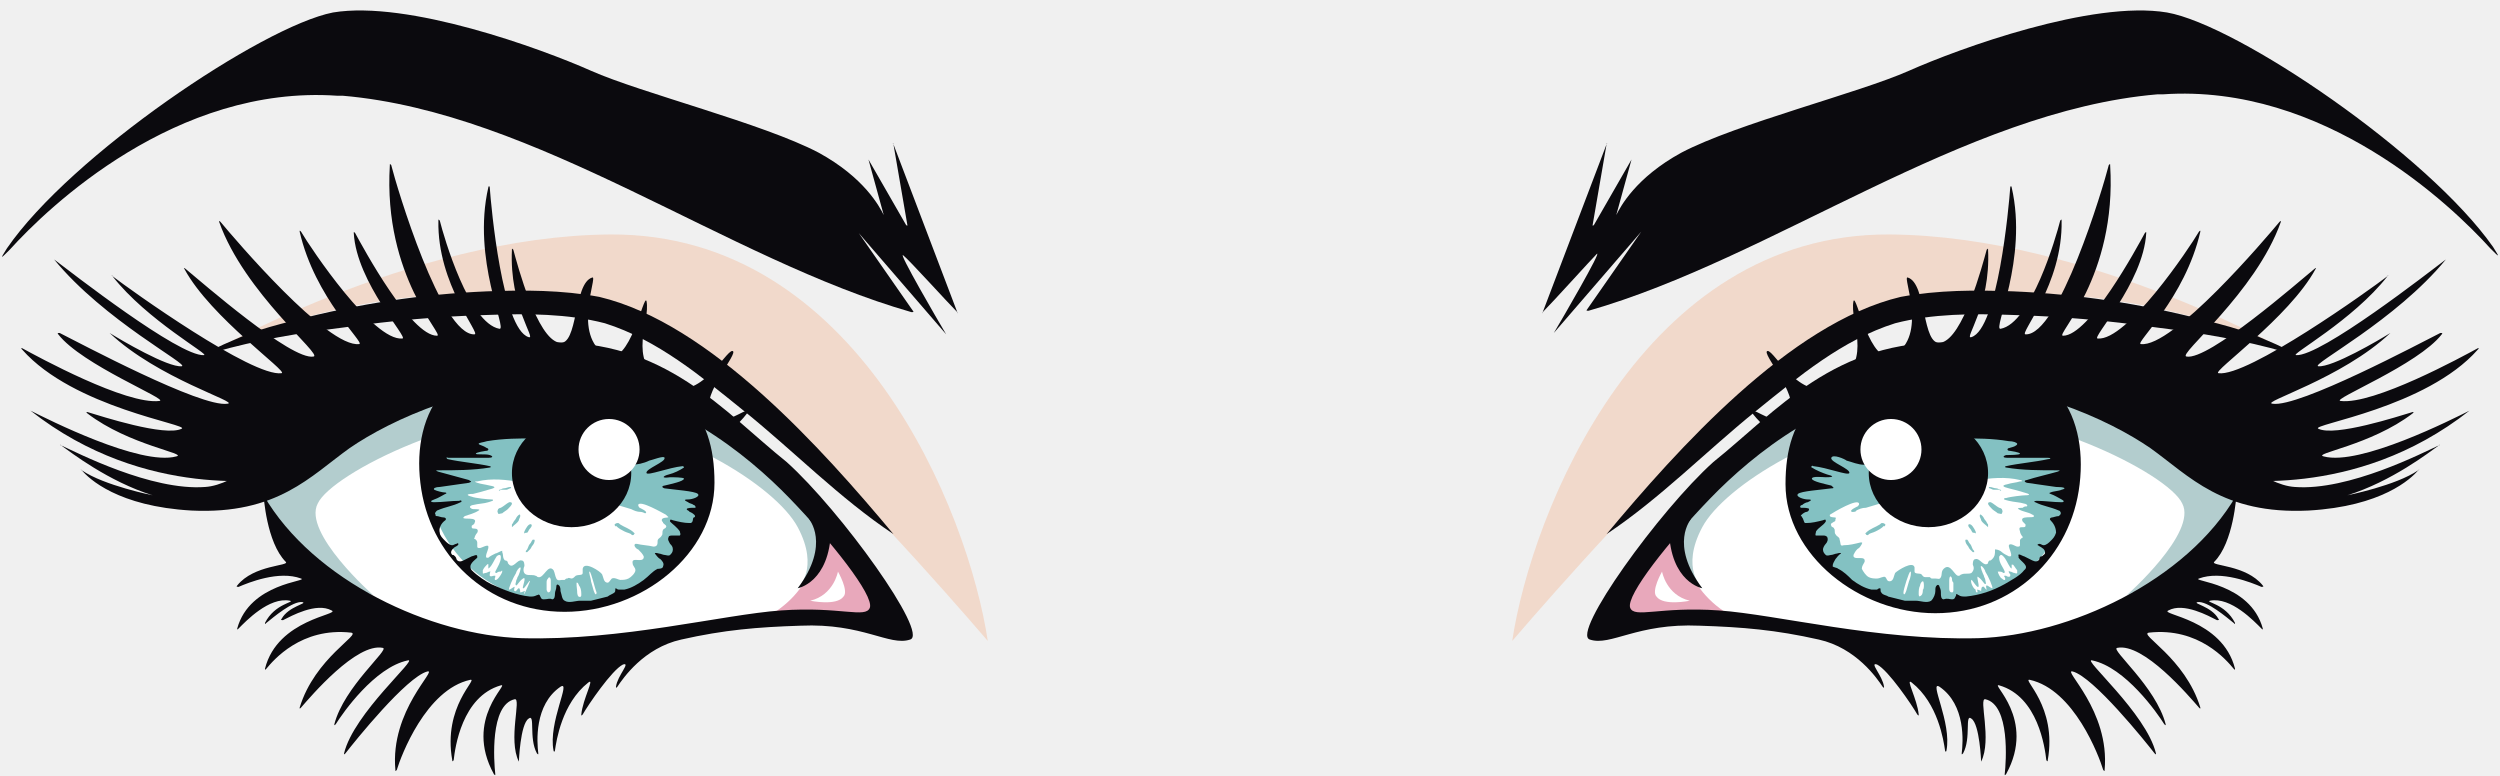
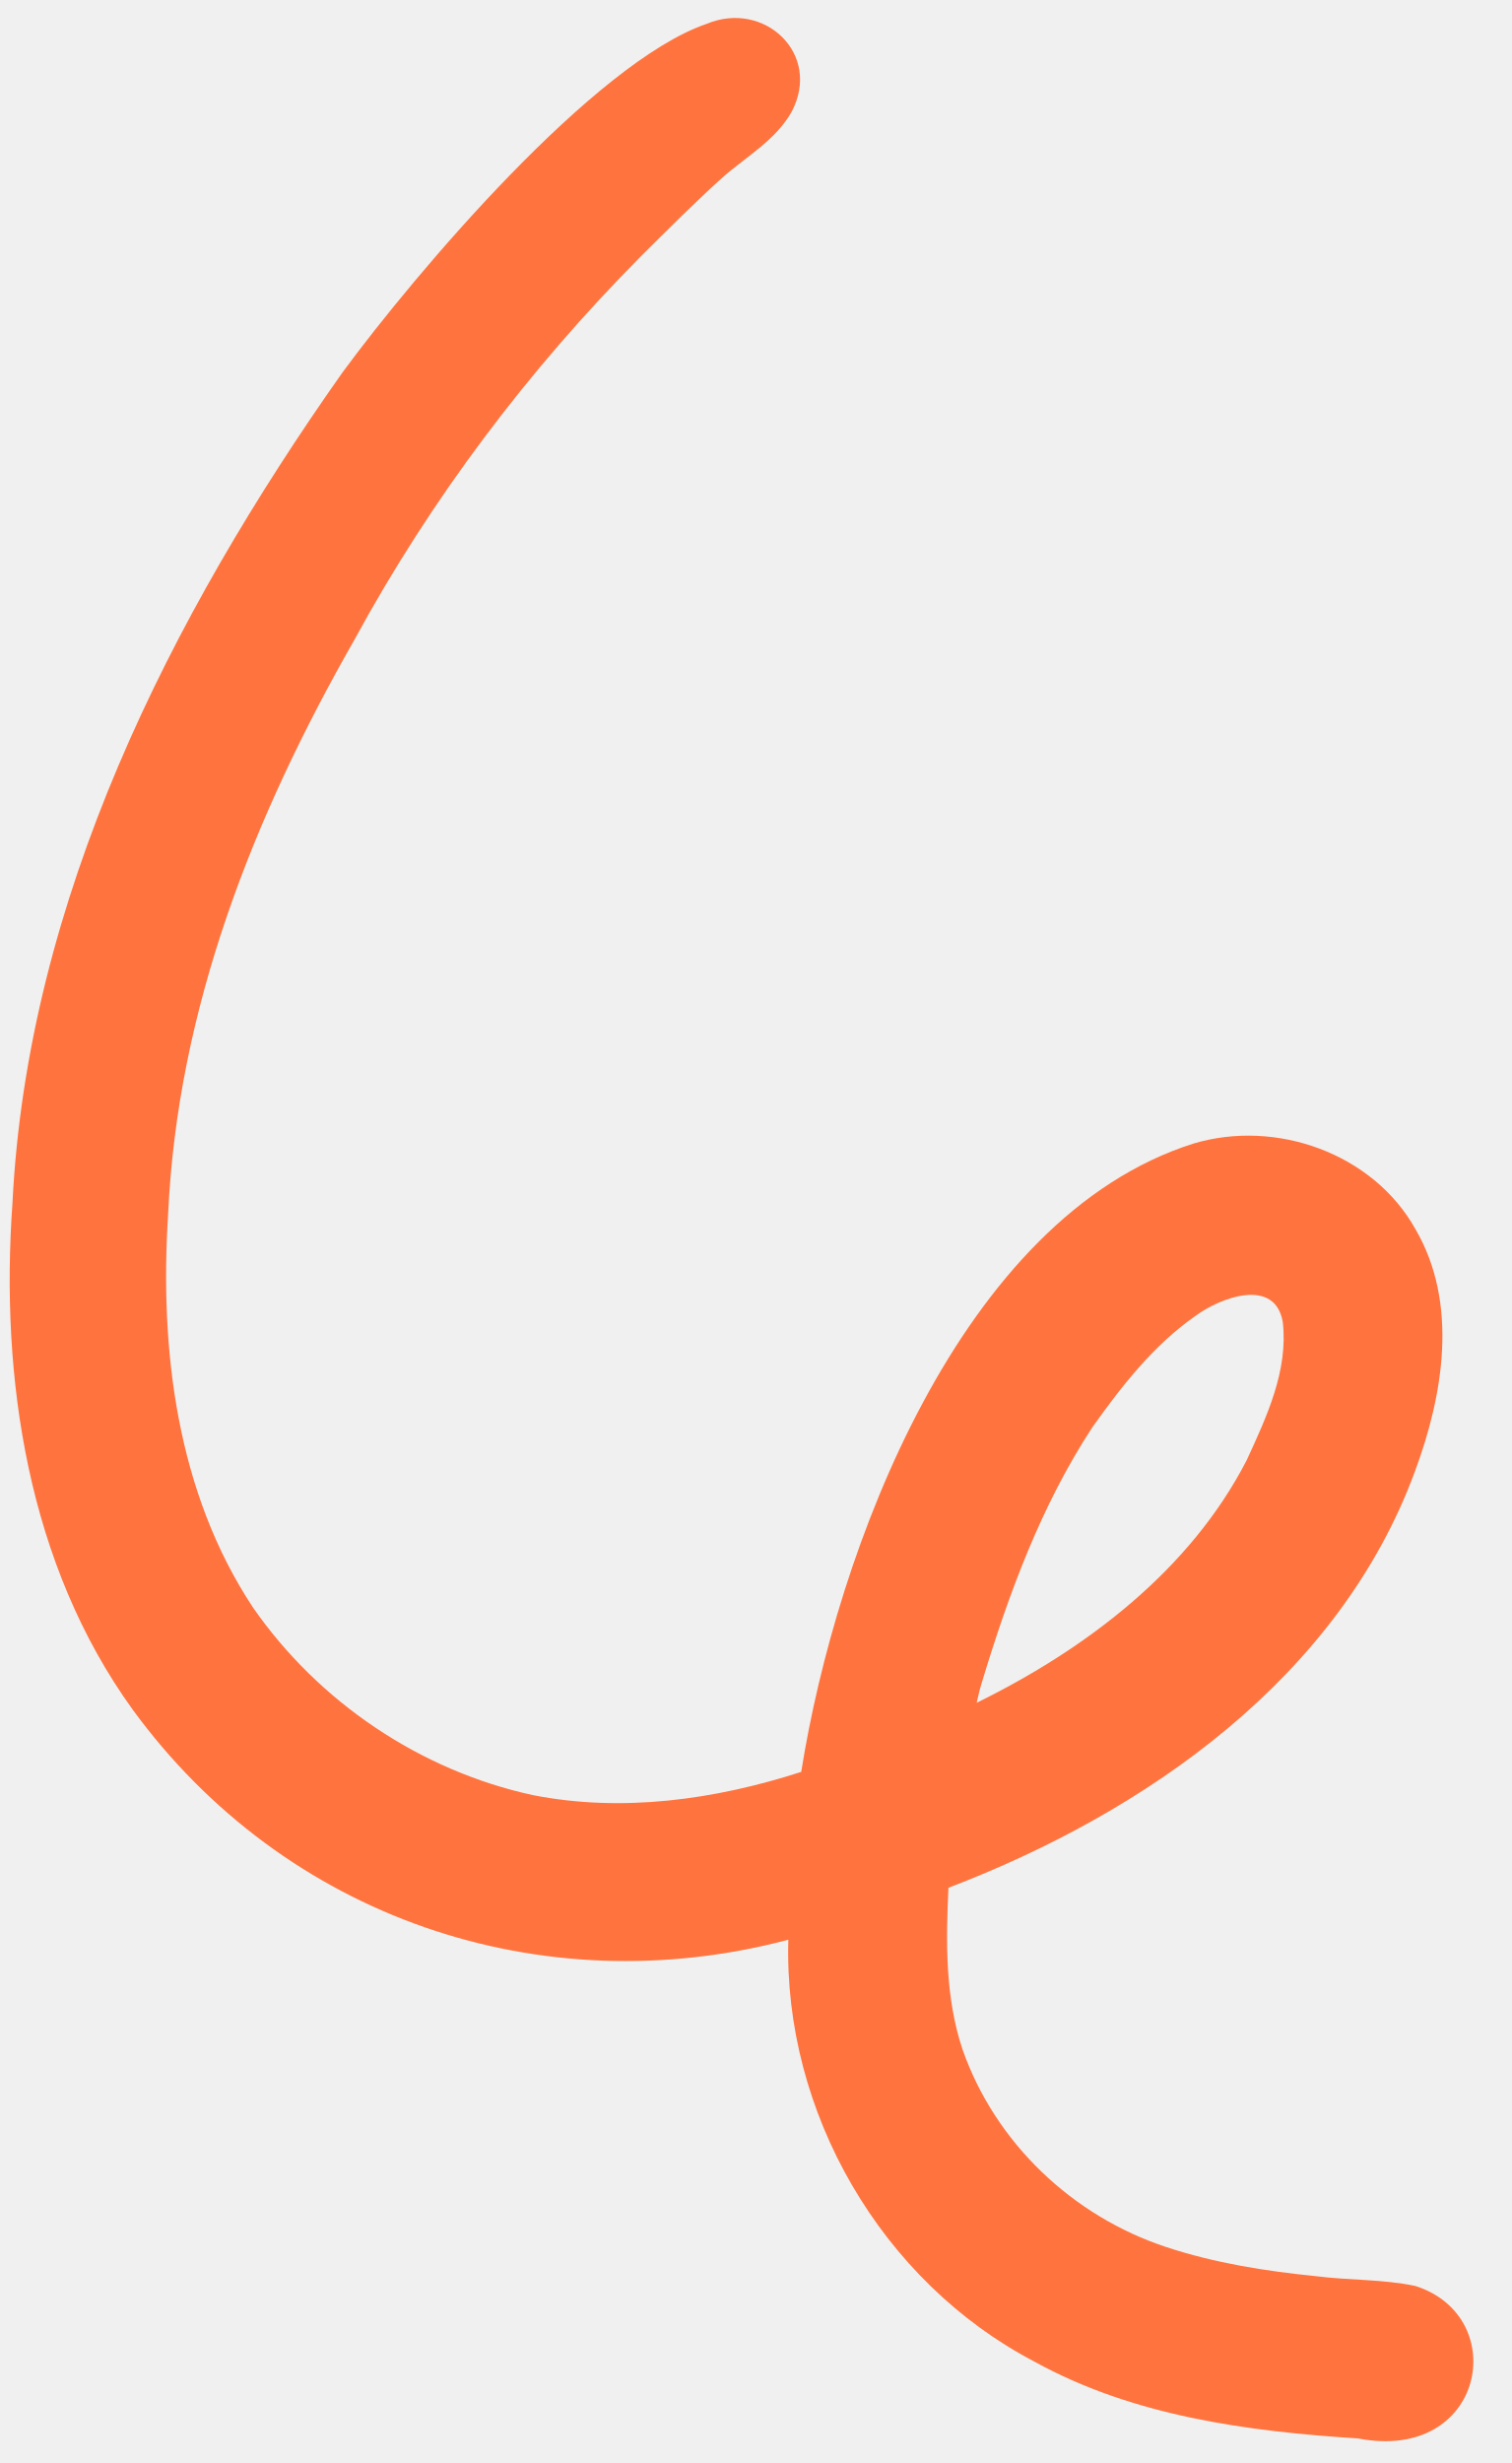
- <svg xmlns="http://www.w3.org/2000/svg" contentScriptType="text/ecmascript" fill="#000000" width="180.2" zoomAndPan="magnify" contentStyleType="text/css" viewBox="9.9 71.7 180.2 55.9" height="55.9" preserveAspectRatio="xMidYMid meet" version="1">
-   <g>
-     <g>
-       <g id="change1_4">
-         <path fill="#ffffff" d="M73.8,116.5c0,0-8-17.3-24.5-19.6c-14.9-2-20.5,9.3-20.5,9.3s-0.4,9.1,16.8,12.1c7.1,1.3,12.9-1.6,17.9-2 S73.8,116.5,73.8,116.5z" />
-       </g>
-       <g id="change2_2">
-         <path fill="#e8a8bb" d="M68.9,108.9c0.4,1.8-0.3,5.6-4,7.4c0,0,6.6-0.8,9.5,0.6c0,0-1.4-2.8-2.8-4.7 C70.1,110.3,68.9,108.9,68.9,108.9z" />
-       </g>
-       <g id="change1_5">
-         <path fill="#ffffff" d="M70.3,112.9c0,0-0.3,1.7-2,2.1c0,0,1.9,0.4,2.4-0.3C71.1,114.3,70.3,112.9,70.3,112.9z" />
-       </g>
-       <g id="change3_9">
-         <path fill="#83c1c2" d="M58.2,101.9c-2.8-2.6-7.3-2.6-10.8-2c-1.1,0.2-2.2,0.4-3.2,0.9c-1.6,0.8-2.9,2.1-3.3,3.8 c-0.2,0.9-0.2,2,0,3c0.6,2.6,2.1,4.8,4.5,6.2c0.7,0.4,1.4,0.7,2.1,1c3.9,1.3,8.2,0.3,10.9-2.8c1.2-1.3,2.4-3.2,2.3-5.1 C60.7,105,59.6,103.2,58.2,101.9z M46.1,112.9c0,0.1-0.2,0.4-0.3,0.5c-0.2,0.2-0.3,0.1-0.2-0.1c0,0,0-0.1,0-0.1c0,0-0.1,0-0.1,0 c-0.1,0-0.2,0.1-0.3,0c0,0,0-0.1,0-0.1c0-0.1,0.1-0.3,0-0.2c-0.1,0-0.2,0.1-0.3,0.1c-0.1,0-0.2,0.1-0.2,0c0,0,0-0.1,0-0.2 c0.1-0.2,0.2-0.3,0.3-0.4c0,0,0.1-0.1,0.1,0c0,0,0,0,0,0.1c0,0,0,0.1,0,0.1c0,0.1,0,0.1,0.1,0c0.2-0.2,0.3-0.5,0.5-0.8 c0,0,0.1-0.1,0.2-0.1c0.1,0,0.1,0.1,0.1,0.2c0,0.3-0.2,0.6-0.4,1c0,0.1,0,0.1,0.1,0.1c0.1-0.1,0.2-0.1,0.3-0.1 C46.1,112.8,46.1,112.8,46.1,112.9C46.1,112.9,46.1,112.9,46.1,112.9z M47.8,114.3c0,0-0.1,0.2-0.1,0.2c-0.1,0,0.1-0.2,0-0.2 c0,0-0.2,0.1-0.3,0.1c0,0,0-0.3-0.1-0.3c-0.1,0-0.2,0.3-0.3,0.2c-0.1,0,0-0.3,0-0.3c-0.1,0-0.3,0.2-0.4,0.2 c-0.1,0,0.3-0.9,0.5-1.2c0-0.1,0.2-0.4,0.3-0.4s-0.1,0.6-0.2,0.7c0,0.1-0.1,0.2-0.1,0.3c0,0.1-0.1,0.2,0,0.3 c0.1,0,0.2-0.3,0.5-0.5s-0.1,0.7,0,0.7c0.1,0.1,0.5-0.7,0.5-0.5C48.1,113.6,47.9,114.1,47.8,114.3z M49.6,114.1 c0,0.1,0,0.3-0.2,0.3c0,0-0.1-0.1-0.1-0.2c0-0.2,0-0.4,0-0.5c0-0.1,0-0.2,0.1-0.3c0.1-0.2,0.2,0,0.2,0.1 C49.6,113.7,49.6,113.9,49.6,114.1z M51.6,114.7c-0.1-0.1-0.1-0.3-0.1-0.4c0-0.1-0.1-0.7,0-0.6c0.1,0,0.1,0.2,0.2,0.3 c0.1,0.2,0.1,0.4,0.1,0.6C51.8,114.6,51.8,114.8,51.6,114.7z M52.7,114.3c-0.1-0.3-0.1-0.4-0.2-0.7c0-0.2-0.2-0.7-0.1-0.7 c0.1,0,0.4,1.3,0.5,1.5C52.9,114.6,52.8,114.6,52.7,114.3z M57.6,109.2c0,0.1,0.1,0.1,0.1,0.2c0.1,0.1,0.3,0.2,0.2,0.3 c0,0.1-0.2,0.1-0.2,0.2c-0.1,0.1,0,0.3-0.1,0.4c-0.1,0.2-0.3,0.2-0.3,0.4c0,0.2,0,0.4-0.3,0.4c-0.4-0.1-0.8-0.1-1.2-0.2 c0,0-0.1,0-0.1,0c-0.2,0.1,0.1,0.4,0.2,0.4c0.2,0.2,0.3,0.3,0.4,0.5c0,0,0,0.1,0,0.1c-0.1,0.4-0.9-0.1-0.8,0.4 c0,0.2,0.2,0.3,0.2,0.5c0,0.2-0.3,0.5-0.5,0.6c-0.2,0.1-0.4,0.1-0.6,0.1c-0.1,0-0.4-0.2-0.6-0.1c-0.1,0.1-0.2,0.3-0.3,0.3 c-0.3,0-0.3-0.4-0.4-0.6c-0.1-0.2-1.3-1-1.4-0.4c0,0.1,0,0.2,0,0.3c0,0.2-0.3,0.1-0.5,0.2c-0.1,0.1-0.2,0.2-0.3,0.2 c-0.1,0-0.2-0.1-0.3,0c-0.1,0-0.1,0-0.2,0.1c-0.1,0-0.1,0-0.2,0c-0.1,0-0.3,0.1-0.4-0.1c-0.1-0.2-0.1-0.4-0.2-0.6 c-0.4-0.5-0.7,0.6-1.1,0.5c-0.1,0-0.1-0.1-0.2-0.1c-0.2-0.1-0.5,0-0.7-0.1c-0.2-0.1-0.2-0.4-0.1-0.6c0-0.1,0-0.4-0.2-0.4 c-0.3-0.1-0.6,0.6-0.9,0.3c-0.1-0.1-0.1-0.1-0.1-0.2c-0.1-0.1-0.1-0.1-0.2-0.1c-0.2-0.2-0.1-0.4-0.2-0.6c0,0,0-0.1,0-0.1 c-0.1,0-0.4,0.2-0.5,0.2c-0.2,0.1-0.4,0.2-0.5,0.3c0,0-0.1,0-0.1,0c-0.2,0,0.1-0.6,0.1-0.7c0,0,0-0.1,0-0.1c0-0.2-0.5,0.1-0.6,0.1 c0,0,0,0-0.1,0c0,0-0.1,0-0.1-0.1c0-0.1,0-0.2,0-0.3c0-0.1-0.1-0.2-0.1-0.2c-0.1-0.1-0.2,0-0.1-0.1c0-0.1,0.1-0.3,0.2-0.4 c0.1-0.2,0-0.3-0.2-0.3c-0.1,0-0.2,0-0.2-0.1c0,0,0,0,0-0.1c0.1-0.1,0.2-0.1,0.2-0.2c0.3-0.5-0.9-0.2-0.8-0.4c0,0,0,0,0.1-0.1 c0.3-0.1,0.7-0.2,1-0.4c0.2-0.1-0.2-0.1-0.3-0.1c-0.1,0-0.2,0-0.3-0.1c-0.1-0.1,0.1-0.2,0.2-0.2c0.4-0.1,0.8-0.1,1.1-0.2 c0.3-0.1,0.4-0.1,0.3-0.2c0,0,0,0-0.1,0c-0.2,0-1.2-0.1-1.4-0.2c-0.4-0.1-0.4-0.2,0.1-0.2c0.4-0.1,0.8-0.2,1.1-0.3 c0.4-0.1,0.7-0.2,0.1-0.3c-0.4-0.1-0.6-0.1-0.9-0.2c-0.3-0.1-0.1-0.1,0-0.1c2.1-0.5,4.2,0.5,6.4,0.5c0.1,0,0.3,0,0.4,0.1l1.3,0.4 c0.7,0.3,1.3,0.5,2,0.7c0.3,0.1,0.7,0.2,1,0.3c0.2,0.1,0.4,0.2,0.7,0.2c0.1,0,0.3,0.1,0.3,0.1c0.3-0.1-0.4-0.4-0.4-0.4 c0,0-0.1-0.1-0.1-0.2c0.1-0.4,1.8,0.6,2,0.7c0,0,0.1,0.1,0.1,0.1C58.3,109.1,57.6,108.9,57.6,109.2z" />
-       </g>
-       <g id="change4_2">
-         <path fill="#b3cdce" d="M67.4,114.1c0,0,1.6-1.4,0-4.4c-1.6-3-8.9-7.5-16.2-8.2c-7.3-0.7-17.4,4.3-18.4,6.5c-1.1,2.1,4,6.6,4,6.6 s-7-2.5-8.2-7.9c0,0,9.4-9.1,22.9-8s17.6,10.5,17.6,11.7C69.2,112.1,68.6,113.4,67.4,114.1z" />
-       </g>
-       <g id="change5_2">
-         <path fill="#f1d9cb" d="M24.5,97.4c0,0,14.9-8.7,29.4-8.8c17.8-0.1,25.8,20,27.2,29.3c0,0-8.8-10.3-13.6-14.4 c-4-3.5-9.8-8.4-19.4-10.2C39.2,91.7,27.9,95.4,24.5,97.4z" />
-       </g>
-       <g id="change6_8">
-         <path fill="#0b0a0e" d="M74.3,110.2c-3.9-2.6-7.2-6-10.8-8.9c-3.1-2.5-6.2-5.1-10-6.3c-2.7-0.7-5.6-0.7-8.4-0.6 c-3.5,0.1-6.9,0.4-10.4,0.9c-3.2,0.4-6.3,0.9-9.4,1.8c-0.3,0.1-0.5,0.2-0.8,0.3c0,0,0,0,0,0c0.9-0.7,2.1-1.1,3.2-1.6 c1.1-0.4,2.2-0.7,3.4-1c4.6-1.2,9.2-1.9,13.9-2.1c2.7-0.1,5.4-0.1,8.1,0.4C61.1,95,69.2,104.1,74.3,110.2L74.3,110.2z" />
-       </g>
-       <g id="change6_9">
-         <path fill="#0b0a0e" d="M68.2,109.1c0,0,1.6,1.8-0.8,5c0,0,2.3-0.4,2.4-4.2L68.2,109.1z" />
-       </g>
-       <g id="change6_10">
-         <path fill="#0b0a0e" d="M78.9,94.2l-4.6-12.1c0-0.1-0.1-0.1,0,0l1,5.8c0,0.1,0,0.1-0.1,0l-2.7-4.7c-0.1-0.1-0.1-0.1,0,0l1.1,4 c0,0.1,0,0.1,0,0c-0.3-0.6-1.4-2.7-4.7-4.5c-4-2.1-12.8-4.3-16.4-5.9c-3.6-1.6-13.2-5.1-18.6-4.2C28.8,73.6,15,82.9,10.4,89.6 c-0.5,0.8-0.5,0.8,0.2,0.1c2.8-3.1,12-11.9,23.6-11.1c0.1,0,0.3,0,0.4,0c14,1.2,27.7,11.8,41,15.6c0.1,0,0.2,0,0.1-0.1l-3.9-5.6 c-0.1-0.1-0.1-0.1,0,0l6.3,7.3c0.1,0.1,0.1,0.1,0,0c-0.6-1-3.5-6-3.1-5.7C75.4,90.4,78.2,93.5,78.9,94.2 C78.9,94.3,79,94.3,78.9,94.2z" />
-       </g>
-       <g id="change6_11">
-         <path fill="#0b0a0e" d="M40.2,106.5c0.6,5.2,4.8,9.3,10.4,9.3s10.8-4.2,10.8-9.3c0-5.1-2.4-8.2-10.8-9.1 C42.1,96.5,39.6,101.5,40.2,106.5z M41.6,106.8l2.1-0.3c0.3-0.1,0.1-0.1,0-0.2c-0.7-0.2-1.5-0.4-2.2-0.6c-0.3-0.1-0.1-0.1,0-0.1 c1.2,0,2.5,0,3.7-0.2c0.1,0,0.1-0.1,0-0.1c-0.9-0.2-2.1-0.3-3-0.5c-0.1,0-0.2-0.2,0-0.1c1,0,1.9,0,2.9,0c0.3,0,0.4-0.1,0.1-0.2 c-0.3-0.1-1,0-1-0.1c0-0.1,0.7-0.2,0.7-0.2c0.3,0,0.2-0.2,0.1-0.2c-0.3-0.2-0.5-0.2-0.6-0.3c0-0.1,0.3-0.1,0.6-0.2 c1.2-0.2,2.3-0.2,3.5-0.2c0.8,0,1.6,0,2.3,0.3c0.6,0.2,1.2,0.5,1.9,0.7c0.6,0.2,1.2,0,1.8,0.4c0.3,0.2,0.5,0.5,0.9,0.5 c0.4,0,0.9-0.1,1.3-0.3c0.1,0,1.1-0.4,1.1-0.2c0.1,0.3-1.4,0.8-1.3,1.1c0.1,0.2,1.6-0.4,2.6-0.5c0.1,0,0.1,0.1,0.1,0.1 c-0.3,0.2-0.7,0.4-1.1,0.5c-0.4,0.1-0.6,0.3,0.1,0.2c0.2,0,1,0,1,0.1c0,0.2-1,0.4-1.4,0.5c-0.1,0-0.3,0.1,0,0.2 c0.7,0.1,2.2,0.2,2.4,0.4c0.2,0.2-0.4,0.4-0.7,0.4c-0.4,0-0.2,0.1,0,0.2c0.1,0.1,0.3,0.1,0.4,0.2c0.1,0,0.2,0.2,0.1,0.2 c0,0-0.1,0-0.1,0c-0.1,0-0.5,0-0.5,0.1c0,0.1,0.2,0.1,0.2,0.2c0.1,0,0.4,0.2,0.4,0.3c0,0,0,0.1-0.1,0.1c-0.1,0.1,0,0.3-0.2,0.4 c0,0-0.1,0-0.1,0c-0.4,0-0.8-0.1-1.2-0.2c0,0-0.2-0.1-0.2,0c0,0,0,0,0,0.1c0.2,0.2,0.5,0.4,0.7,0.7c0,0.1,0.1,0.2,0,0.3 c-0.2,0-0.3,0-0.5,0c-0.1,0-0.3,0-0.3,0.1c-0.1,0.2,0,0.3,0.1,0.5c0.1,0.1,0.2,0.2,0.2,0.4c0,0.2-0.1,0.3-0.2,0.4 c-0.1,0.1-0.3,0-0.4,0c-0.1,0-0.3-0.1-0.4-0.1c0,0-0.3-0.1-0.3,0c0,0,0,0,0,0c0.1,0.1,0.2,0.3,0.4,0.4c0.1,0.1,0.3,0.3,0.2,0.5 c0,0.2-0.3,0.2-0.4,0.2c-0.4,0.2-0.6,0.5-1,0.8c-0.4,0.3-0.9,0.6-1.4,0.7c-0.1,0-0.3,0-0.4,0c-0.1,0-0.2-0.1-0.2-0.1 c-0.1,0,0,0.2-0.1,0.3c-0.1,0.1-0.4,0.2-0.5,0.3c-0.4,0.1-0.8,0.2-1.2,0.3c-0.3,0-0.5,0-0.8,0c-0.3,0-0.8,0.2-1.1,0 c-0.2-0.1-0.2-0.4-0.3-0.7c0-0.1,0-0.3-0.1-0.4c-0.1-0.1-0.2-0.1-0.2,0.1c0,0.2-0.1,0.3-0.1,0.5c0,0.1,0,0.4-0.2,0.4 c-0.2-0.1-0.3,0-0.6,0c-0.2,0-0.2-0.1-0.3-0.3c-0.1-0.1-0.1,0-0.2,0c-0.2,0.1-0.3,0.1-0.5,0.1c-1-0.1-1.9-0.5-2.8-0.9 c-0.4-0.2-1-0.6-1.4-1c-0.3-0.4,0.2-0.7,0.4-0.9c0,0,0-0.1,0-0.1c0-0.2-0.3,0-0.4,0c-0.2,0.1-0.4,0.2-0.6,0.3 c-0.2,0.1-0.4,0.1-0.5-0.1c0-0.1-0.1-0.2-0.1-0.2c-0.1-0.1-0.1-0.1-0.2-0.1c-0.2-0.2,0-0.4,0.1-0.5c0.1-0.1,0.2-0.1,0.3-0.2 c0.1-0.1,0-0.2-0.1-0.1c-0.1,0-0.2,0.1-0.3,0.1c-0.2,0-0.4-0.2-0.5-0.3c-0.2-0.2-0.4-0.4-0.4-0.6c-0.1-0.3,0.1-0.7,0.4-0.9 c0.1-0.1,0-0.2-0.1-0.2c-0.2,0-0.4-0.1-0.5-0.1c-0.1,0-0.1,0-0.1-0.1c-0.1-0.1,0-0.2,0.1-0.3c0.7-0.3,1.1-0.3,1.7-0.6 c0.1,0,0.1-0.2-0.1-0.1c-0.6,0-1.2,0.1-1.8,0.1c-0.3,0-0.3-0.1,0-0.2c0.3-0.1,0.6-0.3,0.8-0.4c0.1,0,0.1-0.1,0-0.1 c-0.2,0-0.6-0.1-0.8-0.2C41.1,106.9,41.3,106.8,41.6,106.8z" />
-       </g>
-       <g id="change3_10">
-         <path fill="#83c1c2" d="M54.2,109.5c0,0,0.1-0.1,0.2-0.1c0.1,0,0.1,0,0.2,0.1c0.3,0.2,0.7,0.3,1,0.6c0,0,0.1,0.1,0,0.1 c0,0.1-0.2,0.1-0.2,0c-0.2-0.1-0.3-0.1-0.5-0.2c-0.2-0.1-0.4-0.2-0.6-0.4C54.3,109.7,54.2,109.6,54.2,109.5z" />
-       </g>
-       <g id="change3_11">
-         <path fill="#83c1c2" d="M47.9,111.3C47.9,111.3,47.9,111.2,47.9,111.3c0.1-0.2,0.1-0.3,0.2-0.4c0.1-0.1,0.1-0.2,0.2-0.3 c0,0,0,0,0.1,0c0.1,0,0,0.3-0.1,0.4c-0.1,0.1-0.1,0.2-0.2,0.3c0,0-0.1,0.1-0.1,0.1c0,0-0.1,0.1-0.1,0.1c0,0,0,0-0.1,0 C47.8,111.4,47.8,111.4,47.9,111.3z" />
-       </g>
-       <g id="change3_12">
-         <path fill="#83c1c2" d="M47.7,110c0.1-0.2,0.3-0.6,0.5-0.5c0.1,0.1-0.1,0.3-0.1,0.3c-0.1,0.1-0.1,0.2-0.2,0.3c0,0-0.1,0-0.1,0 C47.6,110.2,47.7,110.1,47.7,110C47.7,110,47.7,110,47.7,110z" />
-       </g>
-       <g id="change3_13">
-         <path fill="#83c1c2" d="M46.8,109.5c0.1-0.1,0.1-0.2,0.2-0.3c0.1-0.1,0.1-0.2,0.2-0.3c0.1-0.1,0.2-0.2,0.2,0 c0,0.1-0.1,0.2-0.1,0.3c-0.1,0.2-0.3,0.3-0.5,0.5C46.8,109.7,46.8,109.5,46.8,109.5z" />
-       </g>
-       <g>
-         <path fill="none" d="M46.7,108.2l0-0.2c0,0,0-0.1,0.1-0.1L46.7,108.2z" />
-         <g id="change3_8">
-           <path fill="#83c1c2" d="M45.8,108.4c0,0,0.1-0.1,0.2-0.1c0.2-0.1,0.4-0.3,0.6-0.4c0,0,0.1,0,0.1,0c0.1,0,0.1,0.1,0.1,0.1 c0,0.1-0.2,0.3-0.3,0.4c-0.1,0.1-0.3,0.2-0.4,0.3c-0.1,0-0.3,0.1-0.3,0C45.7,108.5,45.8,108.5,45.8,108.4z" />
-         </g>
-       </g>
-       <g id="change3_14">
-         <path fill="#83c1c2" d="M45.9,107c0.1,0,0.2-0.1,0.3-0.1c0.2,0,0.3-0.1,0.5-0.1c0.1,0,0,0.1,0,0.1c-0.1,0-0.2,0.1-0.3,0.1 c-0.1,0-0.3,0-0.4,0C45.9,107.1,45.8,107.1,45.9,107C45.9,107,45.9,107,45.9,107z" />
-       </g>
-       <g id="change6_12">
-         <ellipse rx="4.3" ry="3.9" fill="#0b0a0e" cx="51.1" cy="105.8" />
-       </g>
-       <g id="change1_6">
-         <circle fill="#ffffff" r="2.2" cx="53.8" cy="104.1" />
-       </g>
-       <g id="change6_13">
-         <path fill="#0b0a0e" d="M49.4,96.4c-14.4,0.5-20.3,10.1-24.7,10.4c-3.9,0.3-9.3-2.5-10.4-3c-0.1-0.1-0.1,0,0,0 c0.7,0.5,3.4,2.6,6.6,3.6c0,0-3.5-0.7-5.1-1.8c-0.1-0.1-0.1,0,0,0c0.5,0.6,2.6,2.6,7.9,2.9c6.2,0.3,8.6-2.5,11.4-4.5 c2.9-2,9.2-5,16.1-4.6s12.6,5.1,15.6,8.2s6.1,7,5.8,7.9c-0.3,0.8-2.1-0.1-6.4,0.2c-4.2,0.3-11.5,2.2-18.7,2 c-6.5-0.2-15-4.1-18.6-10.3c0,0,0.2,3.4,1.6,4.8c0.3,0.3-2.3,0.2-3.5,1.7c-0.1,0.1,0,0.1,0.1,0.1c0.7-0.3,2.9-1.2,4.5-0.6 c0.6,0.2-3.7,0.3-4.6,3.6c0,0.1,0,0.1,0.1,0c0.5-0.5,2.2-2.3,3.7-2c0.4,0.1-1.1,0.2-1.8,1.6c0,0.1,0,0.1,0.1,0 c0.5-0.4,1.9-1.6,2.6-1.5c0.4,0.1-1,0.3-1.5,1.2c-0.1,0.1,0,0.1,0.1,0.1c0.6-0.3,2.4-1.3,3.5-0.7c0.7,0.3-3.9,0.6-4.8,4.2 c0,0.1,0,0.1,0.1,0c0.5-0.6,2.5-3,6.1-2.6c0.8,0.1-2.6,1.8-3.7,5.4c0,0.1,0,0.1,0.1,0c0.7-0.8,4-4.7,5.9-4.3 c0.5,0.1-2.8,2.8-3.5,5.5c0,0.1,0,0.1,0.1,0c0.5-0.8,2.8-4.1,5.2-4.6c0.8-0.2-3.9,3.8-4.6,6.7c0,0.1,0,0.1,0.1,0 c0.7-0.9,4.4-5.5,5.9-5.9c0.8-0.2-2.7,2.8-2.3,7.1c0,0.1,0,0.1,0.1,0c0.3-1,2.1-5.8,5.3-6.5c0.6-0.1-2,1.9-1.3,5.8 c0,0.1,0,0.1,0.1,0c0.1-0.9,0.6-4.6,3.4-5.4c0.7-0.2-2.7,2.4-0.5,6.4c0.1,0.1,0.1,0.1,0.1,0c-0.1-0.9-0.4-5,1.4-5.4 c0.5-0.1-0.5,2.9,0.3,4.5c0,0,0.1-2.7,0.7-3.1c0.5-0.4,0,1.4,0.6,2.5c0.1,0.1,0.1,0.1,0.1,0c-0.1-0.8-0.3-3.5,1.6-4.8 c0.8-0.5-0.9,2.6-0.5,4.6c0,0.1,0.1,0.1,0.1,0c0.1-0.7,0.5-3.4,2.4-4.9c0.5-0.4-0.4,1.2-0.5,2.3c0,0.1,0,0.1,0.1,0 c0.4-0.7,2.1-3.2,2.9-3.6c0.6-0.2-0.4,0.8-0.5,1.6c0,0.1,0,0.1,0.1,0c0.4-0.6,1.9-2.8,4.6-3.4c3.1-0.7,5.5-0.9,8.6-1 c4.5-0.2,6.4,1.5,7.9,1c1.4-0.4-5-9.3-8.9-12.8C62.1,101.4,57.8,96.1,49.4,96.4z" />
-       </g>
-       <g id="change6_14">
-         <path fill="#0b0a0e" d="M12.1,101.3C12,101.2,12,101.2,12.1,101.3c1.2,0.6,7.9,4,10.5,3.3c0.9-0.2-3.4-0.8-6.4-3.1 c-0.1-0.1-0.1-0.1,0-0.1c1,0.3,5.6,1.8,6.8,1.2c0.6-0.3-7.8-1.5-11.5-5.7c-0.1-0.1-0.1-0.1,0-0.1c1.1,0.6,7.5,4.1,9.9,3.8 c0.7-0.1-5.6-2.6-7.3-4.8c-0.1-0.1,0-0.1,0.1-0.1c1.4,0.7,10.2,5.4,12.1,5.1c0.9-0.1-5-1.8-8.5-5.1c-0.1-0.1-0.1-0.1,0,0 c0.8,0.5,4.2,2.5,5.2,2.4c0.6-0.1-5.6-3.3-9.2-7.7c-0.1-0.1-0.1-0.1,0,0c1.2,0.9,9,7,10.8,6.9c0.5,0-4.1-2.5-6.6-5.7 c-0.1-0.1,0-0.1,0,0c1.3,1,10.1,7.3,12.2,7c0.5-0.1-5.1-4-7-7.5c-0.1-0.1,0-0.1,0.1,0c1.1,0.9,7.6,6.6,9.2,6.3 c0.7-0.1-5-4.6-6.8-9.7c0-0.1,0-0.1,0.1,0c1,1.2,7.7,9.1,10,8.8c0.4-0.1-3.2-3.3-4.3-8.1c0-0.1,0-0.1,0.1,0 c0.7,1.2,5.2,7.9,7.3,7.7c0.5,0-3.3-4-3.5-7.6c0-0.1,0-0.1,0.1,0c0.6,1.1,4,7.4,5.9,7.4c0.6,0-3.9-4.2-3.4-12.3c0-0.1,0-0.1,0.1,0 c0.4,1.6,3.6,12.3,6,12.2c0.5,0-2.7-3.6-2.6-8.2c0-0.1,0-0.1,0.1,0c0.3,1.2,2.1,7.4,4.3,7.8c0.6,0.1-2-5-0.8-10.2 c0-0.1,0.1-0.1,0.1,0c0.1,1.4,0.9,10.2,2.8,10.8c0.6,0.2-1.4-2.2-1.2-6.3c0-0.1,0-0.1,0.1,0c0.3,1.1,1.7,6.4,3.3,6.7 c1.4,0.3,1-4.3,2.4-4.7c0.4-0.1-1.5,4.2,1,5.6c1.7,0.9,2.7-4.5,2.9-3.9c0.3,1.5-1.4,4.1,1.1,5.9c2.6,1.8,4.6-2.4,5.1-2.3 c0.5,0.1-2.3,3.2-1.6,4.4c0.6,1.2,2,0.1,2.6-0.1c0.6-0.3-0.7,1.1-1.3,1.6c0,0-6.4-5.7-14.7-4.9s-15.3,5.3-17.9,8.3 C29.5,106.1,20.5,107.9,12.1,101.3z" />
-       </g>
-     </g>
-     <g>
-       <g id="change1_1">
-         <path fill="#ffffff" d="M126.2,116.5c0,0,8-17.3,24.5-19.6c14.9-2,20.5,9.3,20.5,9.3s0.4,9.1-16.8,12.1c-7.1,1.3-12.9-1.6-17.9-2 C131.6,115.9,126.2,116.5,126.2,116.5z" />
-       </g>
-       <g id="change2_1">
-         <path fill="#e8a8bb" d="M131.1,108.9c-0.4,1.8,0.3,5.6,4,7.4c0,0-6.6-0.8-9.5,0.6c0,0,1.4-2.8,2.8-4.7 C129.9,110.3,131.1,108.9,131.1,108.9z" />
-       </g>
-       <g id="change1_2">
-         <path fill="#ffffff" d="M129.7,112.9c0,0,0.3,1.7,2,2.1c0,0-1.9,0.4-2.4-0.3C128.9,114.3,129.7,112.9,129.7,112.9z" />
-       </g>
-       <g id="change3_2">
-         <path fill="#83c1c2" d="M139.3,107c0,1.8,1.1,3.8,2.3,5.1c2.7,3.1,7.1,4,10.9,2.8c0.7-0.2,1.5-0.6,2.1-1c2.3-1.4,3.9-3.6,4.5-6.2 c0.2-1,0.2-2,0-3c-0.4-1.7-1.7-3.1-3.3-3.8c-1-0.5-2.1-0.7-3.2-0.9c-3.6-0.6-8-0.6-10.8,2C140.4,103.2,139.3,105,139.3,107z M153.9,112.9C153.9,112.8,153.9,112.8,153.9,112.9c0.2,0,0.3,0,0.4,0.1c0.1,0,0.1,0,0.1-0.1c-0.1-0.3-0.4-0.6-0.4-1 c0-0.1,0-0.1,0.1-0.2c0.1,0,0.1,0,0.2,0.1c0.2,0.2,0.3,0.5,0.5,0.8c0.1,0.1,0.1,0.1,0.1,0c0,0,0-0.1,0-0.1c0,0,0,0,0-0.1 c0,0,0.1,0,0.1,0c0.1,0.1,0.2,0.3,0.3,0.4c0,0.1,0,0.1,0,0.2c-0.1,0.1-0.1,0-0.2,0c-0.1,0-0.2-0.1-0.3-0.1c-0.2-0.1-0.1,0.1,0,0.2 c0,0,0,0.1,0,0.1c0,0.1-0.2,0.1-0.3,0c0,0-0.1,0-0.1,0c-0.1,0,0,0.1,0,0.1c0.1,0.2,0,0.3-0.2,0.1 C154.1,113.4,153.9,113,153.9,112.9C153.9,112.9,153.9,112.9,153.9,112.9z M152,113.5c0-0.1,0.4,0.6,0.5,0.5 c0.1-0.1-0.2-0.9,0-0.7c0.3,0.2,0.4,0.5,0.5,0.5c0.1,0,0-0.2,0-0.3c0-0.1-0.1-0.2-0.1-0.3c-0.1-0.2-0.3-0.7-0.2-0.7 s0.3,0.3,0.3,0.4c0.2,0.3,0.6,1.2,0.5,1.2c-0.1,0-0.3-0.2-0.4-0.2c-0.1,0,0,0.3,0,0.3c-0.1,0-0.2-0.3-0.3-0.2 c-0.1,0-0.1,0.3-0.1,0.3c0,0-0.2-0.1-0.3-0.1c0,0,0.1,0.2,0,0.2c-0.1,0-0.1-0.2-0.1-0.2C152.1,114.1,151.9,113.6,152,113.5z M150.4,113.5c0-0.2,0.1-0.4,0.2-0.1c0,0.1,0,0.2,0.1,0.3c0,0.1,0,0.3,0,0.5c0,0.1,0,0.2-0.1,0.2c-0.2,0-0.2-0.2-0.2-0.3 C150.4,113.9,150.4,113.7,150.4,113.5z M148.2,114.5c0-0.2,0-0.4,0.1-0.6c0-0.1,0.1-0.3,0.2-0.3c0.1,0,0.1,0.6,0,0.6 c0,0.1,0,0.3-0.1,0.4C148.2,114.8,148.2,114.6,148.2,114.5z M147.1,114.4c0-0.2,0.4-1.5,0.5-1.5c0.1,0,0,0.5-0.1,0.7 c-0.1,0.3-0.1,0.4-0.2,0.7C147.2,114.6,147.1,114.6,147.1,114.4z M141.8,108.8C141.9,108.7,141.9,108.7,141.8,108.8 c0.3-0.2,2-1.2,2.1-0.8c0,0.1,0,0.1-0.1,0.2c0,0-0.7,0.3-0.4,0.4c0.1,0,0.3,0,0.3-0.1c0.2-0.1,0.4-0.2,0.7-0.2 c0.3-0.1,0.7-0.2,1-0.3c0.7-0.2,1.3-0.5,2-0.7l1.3-0.4c0.1,0,0.3-0.1,0.4-0.1c2.2-0.1,4.3-1,6.4-0.5c0.1,0,0.3,0.1,0,0.1 c-0.3,0.1-0.6,0.1-0.9,0.2c-0.5,0.1-0.3,0.2,0.1,0.3c0.4,0.1,0.8,0.2,1.1,0.3c0.4,0.1,0.5,0.2,0.1,0.2c-0.2,0-1.1,0.1-1.4,0.2 c0,0,0,0-0.1,0c-0.1,0.1-0.1,0.1,0.3,0.2c0.4,0.1,0.8,0.1,1.1,0.2c0.1,0,0.3,0.1,0.2,0.2c-0.1,0-0.2,0-0.3,0.1c0,0-0.5,0-0.3,0.1 c0.3,0.2,0.7,0.2,1,0.4c0,0,0.1,0,0.1,0.1c0.1,0.2-1.1-0.1-0.8,0.4c0.1,0.1,0.2,0.2,0.2,0.2c0,0,0,0,0,0.1c0,0.1-0.1,0.1-0.2,0.1 c-0.2,0-0.3,0-0.2,0.3c0,0.1,0.1,0.3,0.2,0.4c0,0.1-0.1,0.1-0.1,0.1c-0.1,0.1-0.1,0.1-0.1,0.2c0,0.1,0,0.2,0,0.3 c0,0,0,0.1-0.1,0.1c0,0-0.1,0-0.1,0c-0.1,0-0.5-0.3-0.6-0.1c0,0,0,0.1,0,0.1c0,0.1,0.3,0.7,0.1,0.7c0,0-0.1,0-0.1,0 c-0.2-0.1-0.4-0.2-0.5-0.3c-0.1-0.1-0.3-0.2-0.5-0.2c0,0,0,0,0,0.1c0,0.2,0,0.4-0.2,0.6c-0.1,0.1-0.1,0.1-0.2,0.1 c-0.1,0.1-0.1,0.1-0.1,0.2c-0.3,0.3-0.6-0.4-0.9-0.3c-0.2,0-0.2,0.3-0.2,0.4c0.1,0.2,0.1,0.4-0.1,0.6c-0.2,0.1-0.5,0-0.7,0.1 c-0.1,0-0.1,0.1-0.2,0.1c-0.3,0.1-0.6-1-1.1-0.5c-0.2,0.2-0.1,0.4-0.2,0.6c-0.1,0.2-0.2,0.1-0.4,0.1c-0.1,0-0.1,0-0.2,0 c-0.1,0-0.1,0-0.2-0.1c-0.1,0-0.2,0-0.3,0c-0.2,0-0.2-0.1-0.3-0.2c-0.1-0.1-0.5,0-0.5-0.2c0-0.1,0-0.2,0-0.3 c-0.1-0.5-1.2,0.2-1.4,0.4c-0.1,0.2-0.1,0.6-0.4,0.6c-0.2,0-0.2-0.2-0.3-0.3c-0.1-0.1-0.4,0.1-0.6,0.1c-0.2,0-0.4,0-0.6-0.1 c-0.2-0.1-0.4-0.4-0.5-0.6c0-0.2,0.1-0.3,0.2-0.5c0.1-0.5-0.7-0.1-0.8-0.4c0,0,0-0.1,0-0.1c0.1-0.2,0.2-0.4,0.4-0.5 c0.1-0.1,0.3-0.4,0.2-0.4c0,0-0.1,0-0.1,0c-0.4,0.1-0.8,0.2-1.2,0.2c-0.3,0.1-0.2-0.1-0.3-0.4c0-0.2-0.2-0.2-0.3-0.4 c-0.1-0.1,0-0.3-0.1-0.4c0-0.1-0.2-0.1-0.2-0.2c-0.1-0.2,0.1-0.2,0.2-0.3c0.1,0,0.1-0.1,0.1-0.2 C142.4,108.9,141.7,109.1,141.8,108.8z" />
-       </g>
-       <g id="change4_1">
-         <path fill="#b3cdce" d="M132.6,114.1c0,0-1.6-1.4,0-4.4s8.9-7.5,16.2-8.2c7.3-0.7,17.4,4.3,18.4,6.5c1.1,2.1-4,6.6-4,6.6 s7-2.5,8.2-7.9c0,0-9.4-9.1-22.9-8s-17.6,10.5-17.6,11.7C130.8,112.1,131.4,113.4,132.6,114.1z" />
-       </g>
-       <g id="change5_1">
-         <path fill="#f1d9cb" d="M175.5,97.4c0,0-14.9-8.7-29.4-8.8c-17.8-0.1-25.8,20-27.2,29.3c0,0,8.8-10.3,13.6-14.4 c4-3.5,9.8-8.4,19.4-10.2C160.8,91.7,172.1,95.4,175.5,97.4z" />
-       </g>
-       <g id="change6_1">
-         <path fill="#0b0a0e" d="M125.7,110.2c3.9-2.6,7.2-6,10.8-8.9c3.1-2.5,6.2-5.1,10-6.3c2.7-0.7,5.6-0.7,8.4-0.6 c3.5,0.1,6.9,0.4,10.4,0.9c3.2,0.4,6.3,0.9,9.4,1.8c0.3,0.1,0.5,0.2,0.8,0.3c0,0,0,0,0,0c-0.9-0.7-2.1-1.1-3.2-1.6 c-1.1-0.4-2.2-0.7-3.4-1c-4.6-1.2-9.2-1.9-13.9-2.1c-2.7-0.1-5.4-0.1-8.1,0.4C138.9,95,130.8,104.1,125.7,110.2L125.7,110.2z" />
-       </g>
-       <g id="change6_2">
-         <path fill="#0b0a0e" d="M131.8,109.1c0,0-1.6,1.8,0.8,5c0,0-2.3-0.4-2.4-4.2L131.8,109.1z" />
-       </g>
-       <g id="change6_3">
-         <path fill="#0b0a0e" d="M121.1,94.2l4.6-12.1c0-0.1,0.1-0.1,0,0l-1,5.8c0,0.1,0,0.1,0.1,0l2.7-4.7c0.1-0.1,0.1-0.1,0,0l-1.1,4 c0,0.1,0,0.1,0,0c0.3-0.6,1.4-2.7,4.7-4.5c4-2.1,12.8-4.3,16.4-5.9s13.2-5.1,18.6-4.2c5.1,0.9,18.8,10.2,23.5,16.9 c0.5,0.8,0.5,0.8-0.2,0.1c-2.8-3.1-12-11.9-23.6-11.1c-0.1,0-0.3,0-0.4,0c-14,1.2-27.7,11.8-41,15.6c-0.1,0-0.2,0-0.1-0.1l3.9-5.6 c0.1-0.1,0.1-0.1,0,0l-6.3,7.3c-0.1,0.1-0.1,0.1,0,0c0.6-1,3.5-6,3.1-5.7C124.6,90.4,121.8,93.5,121.1,94.2 C121.1,94.3,121,94.3,121.1,94.2z" />
-       </g>
-       <g id="change6_4">
-         <path fill="#0b0a0e" d="M149.4,97.5c-8.5,1-10.8,4.1-10.8,9.1c0,5.1,5.3,9.3,10.8,9.3c5.6,0,9.8-4.1,10.4-9.3 C160.4,101.5,157.9,96.5,149.4,97.5z M158.5,107c-0.2,0.1-0.6,0.1-0.8,0.2c-0.1,0-0.1,0.1,0,0.1c0.3,0.1,0.6,0.3,0.8,0.4 c0.2,0.1,0.2,0.2,0,0.2c-0.6,0-1.2-0.1-1.8-0.1c-0.2,0-0.2,0.1-0.1,0.1c0.6,0.3,1,0.3,1.7,0.6c0.1,0,0.2,0.2,0.1,0.3 c0,0-0.1,0.1-0.1,0.1c-0.2,0-0.4,0.1-0.5,0.1c-0.1,0-0.2,0.1-0.1,0.2c0.2,0.2,0.4,0.5,0.4,0.9c-0.1,0.3-0.2,0.4-0.4,0.6 c-0.1,0.1-0.3,0.3-0.5,0.3c-0.1,0-0.2-0.1-0.3-0.1c-0.1,0-0.2,0.1-0.1,0.1c0.1,0.1,0.2,0.1,0.3,0.2c0.2,0.1,0.3,0.4,0.1,0.5 c-0.1,0.1-0.1,0.1-0.2,0.1c-0.1,0.1-0.1,0.1-0.1,0.2c-0.1,0.2-0.3,0.2-0.5,0.1c-0.2-0.1-0.4-0.2-0.6-0.3c-0.1,0-0.5-0.3-0.4,0 c0,0,0,0.1,0,0.1c0.2,0.3,0.8,0.6,0.4,0.9c-0.3,0.4-0.9,0.7-1.4,1c-0.9,0.5-1.8,0.8-2.8,0.9c-0.2,0-0.4,0-0.5-0.1 c-0.1,0-0.2-0.2-0.2,0c-0.1,0.2-0.1,0.3-0.3,0.3c-0.2,0-0.3-0.1-0.6,0c-0.2,0-0.2-0.3-0.2-0.4c0-0.2,0-0.3-0.1-0.5 c0-0.1-0.1-0.2-0.2-0.1c-0.1,0.1-0.1,0.2-0.1,0.4c0,0.2-0.1,0.5-0.3,0.7c-0.3,0.2-0.8,0-1.1,0c-0.3,0-0.5,0-0.8,0 c-0.4-0.1-0.8-0.2-1.2-0.3c-0.1-0.1-0.4-0.1-0.5-0.3c-0.1-0.1,0-0.3-0.1-0.3c-0.1,0-0.2,0.1-0.2,0.1c-0.1,0-0.3,0-0.4,0 c-0.5-0.1-1-0.4-1.4-0.7c-0.3-0.3-0.6-0.6-1-0.8c-0.1-0.1-0.4-0.1-0.4-0.2c0-0.2,0.1-0.3,0.2-0.5c0.1-0.1,0.2-0.3,0.4-0.4 c0,0,0,0,0,0c0-0.1-0.3,0-0.3,0c-0.1,0-0.3,0.1-0.4,0.1c-0.1,0-0.3,0.1-0.4,0c-0.1-0.1-0.2-0.2-0.2-0.4c0-0.1,0.1-0.3,0.2-0.4 c0.1-0.1,0.2-0.3,0.1-0.5c-0.1-0.1-0.2-0.1-0.3-0.1c-0.2,0-0.3,0-0.5,0c-0.1,0,0-0.2,0-0.3c0.2-0.3,0.5-0.4,0.7-0.7c0,0,0,0,0-0.1 c0-0.1-0.2,0-0.2,0c-0.4,0.1-0.8,0.2-1.2,0.2c0,0-0.1,0-0.1,0c-0.1-0.1-0.1-0.3-0.2-0.4c0,0,0-0.1-0.1-0.1c0-0.1,0.3-0.3,0.4-0.3 c0.1,0,0.2-0.1,0.2-0.2c0-0.1-0.4-0.1-0.5-0.1c0,0-0.1,0-0.1,0c-0.1-0.1,0-0.2,0.1-0.2c0.1-0.1,0.3-0.2,0.4-0.2 c0.2-0.1,0.4-0.2,0-0.2c-0.3,0-0.9-0.2-0.7-0.4c0.2-0.2,1.7-0.3,2.4-0.4c0.3,0,0.1-0.1,0-0.2c-0.4-0.1-1.4-0.3-1.4-0.5 c0-0.2,0.8-0.1,1-0.1c0.7,0,0.5-0.1,0.1-0.2c-0.3-0.1-0.8-0.3-1.1-0.5c-0.1,0,0-0.2,0.1-0.1c1,0.1,2.5,0.7,2.6,0.5 c0.1-0.3-1.4-0.8-1.3-1.1c0.1-0.3,1,0.1,1.1,0.2c0.4,0.1,0.8,0.3,1.3,0.3c0.4,0,0.6-0.3,0.9-0.5c0.5-0.4,1.2-0.2,1.8-0.4 c0.6-0.2,1.2-0.5,1.9-0.7c0.7-0.2,1.6-0.3,2.3-0.3c1.2,0,2.3,0,3.5,0.2c0.3,0,0.6,0.1,0.6,0.2c0,0.1-0.2,0.2-0.6,0.3 c-0.1,0-0.2,0.2,0.1,0.2c0,0,0.7,0.1,0.7,0.2c0,0.1-0.8,0.1-1,0.1c-0.3,0.1-0.2,0.2,0.1,0.2c1,0,1.8,0,2.9,0c0.3,0,0.2,0.1,0,0.1 c-0.9,0.2-2.1,0.3-3,0.5c-0.1,0-0.1,0.1,0,0.1c1.2,0.2,2.4,0.2,3.7,0.2c0.1,0,0.3,0,0,0.1c-0.7,0.2-1.6,0.4-2.2,0.6 c-0.1,0-0.3,0.1,0,0.2l2.1,0.3C158.7,106.8,158.9,106.9,158.5,107z" />
-       </g>
-       <g id="change3_3">
-         <path fill="#83c1c2" d="M145.8,109.5c0,0-0.1-0.1-0.2-0.1c-0.1,0-0.1,0-0.2,0.1c-0.3,0.2-0.7,0.3-1,0.6c0,0-0.1,0.1,0,0.1 c0,0.1,0.2,0.1,0.2,0c0.2-0.1,0.3-0.1,0.5-0.2c0.2-0.1,0.4-0.2,0.6-0.4C145.7,109.7,145.8,109.6,145.8,109.5z" />
-       </g>
-       <g id="change3_4">
-         <path fill="#83c1c2" d="M152.1,111.3C152.1,111.3,152.1,111.2,152.1,111.3c-0.1-0.2-0.1-0.3-0.2-0.4c-0.1-0.1-0.1-0.2-0.2-0.3 c0,0,0,0-0.1,0c-0.1,0,0,0.3,0.1,0.4c0.1,0.1,0.1,0.2,0.2,0.3c0,0,0.1,0.1,0.1,0.1c0,0,0.1,0.1,0.1,0.1c0,0,0,0,0.1,0 C152.2,111.4,152.2,111.4,152.1,111.3z" />
-       </g>
-       <g id="change3_5">
-         <path fill="#83c1c2" d="M152.3,110c-0.1-0.2-0.3-0.6-0.5-0.5c-0.1,0.1,0.1,0.3,0.1,0.3c0.1,0.1,0.1,0.2,0.2,0.3c0,0,0.1,0,0.1,0 C152.4,110.2,152.3,110.1,152.3,110C152.3,110,152.3,110,152.3,110z" />
-       </g>
-       <g id="change3_6">
-         <path fill="#83c1c2" d="M153.2,109.5c-0.1-0.1-0.1-0.2-0.2-0.3c-0.1-0.1-0.1-0.2-0.2-0.3c-0.1-0.1-0.2-0.2-0.2,0 c0,0.1,0.1,0.2,0.1,0.3c0.1,0.2,0.3,0.3,0.5,0.5C153.2,109.7,153.2,109.5,153.2,109.5z" />
-       </g>
-       <g>
-         <path fill="none" d="M153.3,108.2l0-0.2c0,0,0-0.1-0.1-0.1L153.3,108.2z" />
-         <g id="change3_1">
-           <path fill="#83c1c2" d="M154.2,108.4c0,0-0.1-0.1-0.2-0.1c-0.2-0.1-0.4-0.3-0.6-0.4c0,0-0.1,0-0.1,0c-0.1,0-0.1,0.1-0.1,0.1 c0,0.1,0.2,0.3,0.3,0.4c0.1,0.1,0.3,0.2,0.4,0.3c0.1,0,0.3,0.1,0.3,0C154.3,108.5,154.2,108.5,154.2,108.4z" />
-         </g>
-       </g>
-       <g id="change3_7">
-         <path fill="#83c1c2" d="M154.1,107c-0.1,0-0.2-0.1-0.3-0.1c-0.2,0-0.3-0.1-0.5-0.1c-0.1,0,0,0.1,0,0.1c0.1,0,0.2,0.1,0.3,0.1 c0.1,0,0.3,0,0.4,0C154.1,107.1,154.2,107.1,154.1,107C154.1,107,154.1,107,154.1,107z" />
-       </g>
-       <g id="change6_5">
-         <ellipse rx="4.3" ry="3.9" fill="#0b0a0e" cx="148.9" cy="105.8" />
-       </g>
-       <g id="change1_3">
-         <circle fill="#ffffff" r="2.2" cx="146.2" cy="104.1" />
-       </g>
-       <g id="change6_6">
-         <path fill="#0b0a0e" d="M150.6,96.4c14.4,0.5,20.3,10.1,24.7,10.4c3.9,0.3,9.3-2.5,10.4-3c0.1-0.1,0.1,0,0,0 c-0.7,0.5-3.4,2.6-6.6,3.6c0,0,3.5-0.7,5.1-1.8c0.1-0.1,0.1,0,0,0c-0.5,0.6-2.6,2.6-7.9,2.9c-6.2,0.3-8.6-2.5-11.4-4.5 c-2.9-2-9.2-5-16.1-4.6c-6.9,0.4-12.6,5.1-15.6,8.2s-6.1,7-5.8,7.9c0.3,0.8,2.1-0.1,6.4,0.2c4.2,0.3,11.5,2.2,18.7,2 c6.5-0.2,15-4.1,18.6-10.3c0,0-0.2,3.4-1.6,4.8c-0.3,0.3,2.3,0.2,3.5,1.7c0.1,0.1,0,0.1-0.1,0.1c-0.7-0.3-2.9-1.2-4.5-0.6 c-0.6,0.2,3.7,0.3,4.6,3.6c0,0.1,0,0.1-0.1,0c-0.5-0.5-2.2-2.3-3.7-2c-0.4,0.1,1.1,0.2,1.8,1.6c0,0.1,0,0.1-0.1,0 c-0.5-0.4-1.9-1.6-2.6-1.5c-0.4,0.1,1,0.3,1.5,1.2c0.1,0.1,0,0.1-0.1,0.1c-0.6-0.3-2.4-1.3-3.5-0.7c-0.7,0.3,3.9,0.6,4.8,4.2 c0,0.1,0,0.1-0.1,0c-0.5-0.6-2.5-3-6.1-2.6c-0.8,0.1,2.6,1.8,3.7,5.4c0,0.1,0,0.1-0.1,0c-0.7-0.8-4-4.7-5.9-4.3 c-0.5,0.1,2.8,2.8,3.5,5.5c0,0.1,0,0.1-0.1,0c-0.5-0.8-2.8-4.1-5.2-4.6c-0.8-0.2,3.9,3.8,4.6,6.7c0,0.1,0,0.1-0.1,0 c-0.7-0.9-4.4-5.5-5.9-5.9c-0.8-0.2,2.7,2.8,2.3,7.1c0,0.1,0,0.1-0.1,0c-0.3-1-2.1-5.8-5.3-6.5c-0.6-0.1,2,1.9,1.3,5.8 c0,0.1,0,0.1-0.1,0c-0.1-0.9-0.6-4.6-3.4-5.4c-0.7-0.2,2.7,2.4,0.5,6.4c-0.1,0.1-0.1,0.1-0.1,0c0.1-0.9,0.4-5-1.4-5.4 c-0.5-0.1,0.5,2.9-0.3,4.5c0,0-0.1-2.7-0.7-3.1c-0.5-0.4,0,1.4-0.6,2.5c-0.1,0.1-0.1,0.1-0.1,0c0.1-0.8,0.3-3.5-1.6-4.8 c-0.8-0.5,0.9,2.6,0.5,4.6c0,0.1-0.1,0.1-0.1,0c-0.1-0.7-0.5-3.4-2.4-4.9c-0.5-0.4,0.4,1.2,0.5,2.3c0,0.1,0,0.1-0.1,0 c-0.4-0.7-2.1-3.2-2.9-3.6c-0.6-0.2,0.4,0.8,0.5,1.6c0,0.1,0,0.1-0.1,0c-0.4-0.6-1.9-2.8-4.6-3.4c-3.1-0.7-5.5-0.9-8.6-1 c-4.5-0.2-6.4,1.5-7.9,1c-1.4-0.4,5-9.3,8.9-12.8C137.9,101.4,142.2,96.1,150.6,96.4z" />
-       </g>
-       <g id="change6_7">
-         <path fill="#0b0a0e" d="M187.9,101.3C188,101.2,188,101.2,187.9,101.3c-1.2,0.6-7.9,4-10.5,3.3c-0.9-0.2,3.4-0.8,6.4-3.1 c0.1-0.1,0.1-0.1,0-0.1c-1,0.3-5.6,1.8-6.8,1.2c-0.6-0.3,7.8-1.5,11.5-5.7c0.1-0.1,0.1-0.1,0-0.1c-1.1,0.6-7.5,4.1-9.9,3.8 c-0.7-0.1,5.6-2.6,7.3-4.8c0.1-0.1,0-0.1-0.1-0.1c-1.4,0.7-10.2,5.4-12.1,5.1c-0.9-0.1,5-1.8,8.5-5.1c0.1-0.1,0.1-0.1,0,0 c-0.8,0.5-4.2,2.5-5.2,2.4c-0.6-0.1,5.6-3.3,9.2-7.7c0.1-0.1,0.1-0.1,0,0c-1.2,0.9-9,7-10.8,6.9c-0.5,0,4.1-2.5,6.6-5.7 c0.1-0.1,0-0.1,0,0c-1.3,1-10.1,7.3-12.2,7c-0.5-0.1,5.1-4,7-7.5c0.1-0.1,0-0.1-0.1,0c-1.1,0.9-7.6,6.6-9.2,6.3 c-0.7-0.1,5-4.6,6.8-9.7c0-0.1,0-0.1-0.1,0c-1,1.2-7.7,9.1-10,8.8c-0.4-0.1,3.2-3.3,4.3-8.1c0-0.1,0-0.1-0.1,0 c-0.7,1.2-5.2,7.9-7.3,7.7c-0.5,0,3.3-4,3.5-7.6c0-0.1,0-0.1-0.1,0c-0.6,1.1-4,7.4-5.9,7.4c-0.6,0,3.9-4.2,3.4-12.3 c0-0.1,0-0.1-0.1,0c-0.4,1.6-3.6,12.3-6,12.2c-0.5,0,2.7-3.6,2.6-8.2c0-0.1,0-0.1-0.1,0c-0.3,1.2-2.1,7.4-4.3,7.8 c-0.6,0.1,2-5,0.8-10.2c0-0.1-0.1-0.1-0.1,0c-0.1,1.4-0.9,10.2-2.8,10.8c-0.6,0.2,1.4-2.2,1.2-6.3c0-0.1,0-0.1-0.1,0 c-0.3,1.1-1.7,6.4-3.3,6.7c-1.4,0.3-1-4.3-2.4-4.7c-0.4-0.1,1.5,4.2-1,5.6c-1.7,0.9-2.7-4.5-2.9-3.9c-0.3,1.5,1.4,4.1-1.1,5.9 c-2.6,1.8-4.6-2.4-5.1-2.3c-0.5,0.1,2.3,3.2,1.6,4.4c-0.6,1.2-2,0.1-2.6-0.1s0.7,1.1,1.3,1.6c0,0,6.4-5.7,14.7-4.9 s15.3,5.3,17.9,8.3C170.5,106.1,179.5,107.9,187.9,101.3z" />
-       </g>
-     </g>
+ <svg xmlns="http://www.w3.org/2000/svg" contentScriptType="text/ecmascript" fill="#000000" width="312" zoomAndPan="magnify" contentStyleType="text/css" viewBox="-2.0 -3.7 312.0 508.2" height="508.2" preserveAspectRatio="xMidYMid meet" version="1">
+   <g id="change1_1">
+     <path fill="#ff743e" d="M278.24,499.43c-22.87-1.46-46.35-4.6-66.7-15.81c-31.64-16.53-51.87-51.46-50.85-87.09 c-51.16,13.52-103.98-4.59-135.29-47.45C3.74,319.11-2,280.71,0.57,244.54c3.1-62.64,32.51-120.91,68.09-171.37 c15.16-20.61,51.95-64,75.17-71.95c11.87-4.96,23.84,6.18,17.55,18.13c-3.28,5.88-9.43,9.28-14.35,13.64 c-5.76,5.19-11.23,10.7-16.74,16.17c-23.27,23.44-43.31,50.04-59.1,79.06c-20.95,36.67-36.54,76.16-38.49,118.52 c-1.78,27.97,1.73,57.4,17.51,81.24c13.54,19.5,34.53,33.67,57.75,38.71c18.46,3.64,37.63,0.95,55.39-4.79 c7.26-45.72,32.79-114.4,80.97-129.65c16.97-5.08,37.04,1.98,45.8,17.68c8.91,15.28,5.76,34.13-0.1,49.92 c-15.62,42.53-55.37,70.34-96.29,85.96c-0.52,11.19-0.68,22.69,2.93,33.42c6.77,19.25,22.7,34.34,42.01,40.71 c10.04,3.32,20.49,4.96,30.98,6.02c6.8,0.87,13.76,0.59,20.48,2.02C310.04,474.4,304.33,504.5,278.24,499.43z M200.6,343.54 c-0.42,1.34-0.73,2.72-1.04,4.1c22.58-11.1,44.03-27.32,55.74-50.09c4.08-8.88,8.59-18.45,7.43-28.45c-1.6-9.31-12.86-5.1-18-1.3 c-8.67,6.05-15.28,14.53-21.35,23.07C212.86,306.97,206.13,325.21,200.6,343.54z" />
  </g>
</svg>
